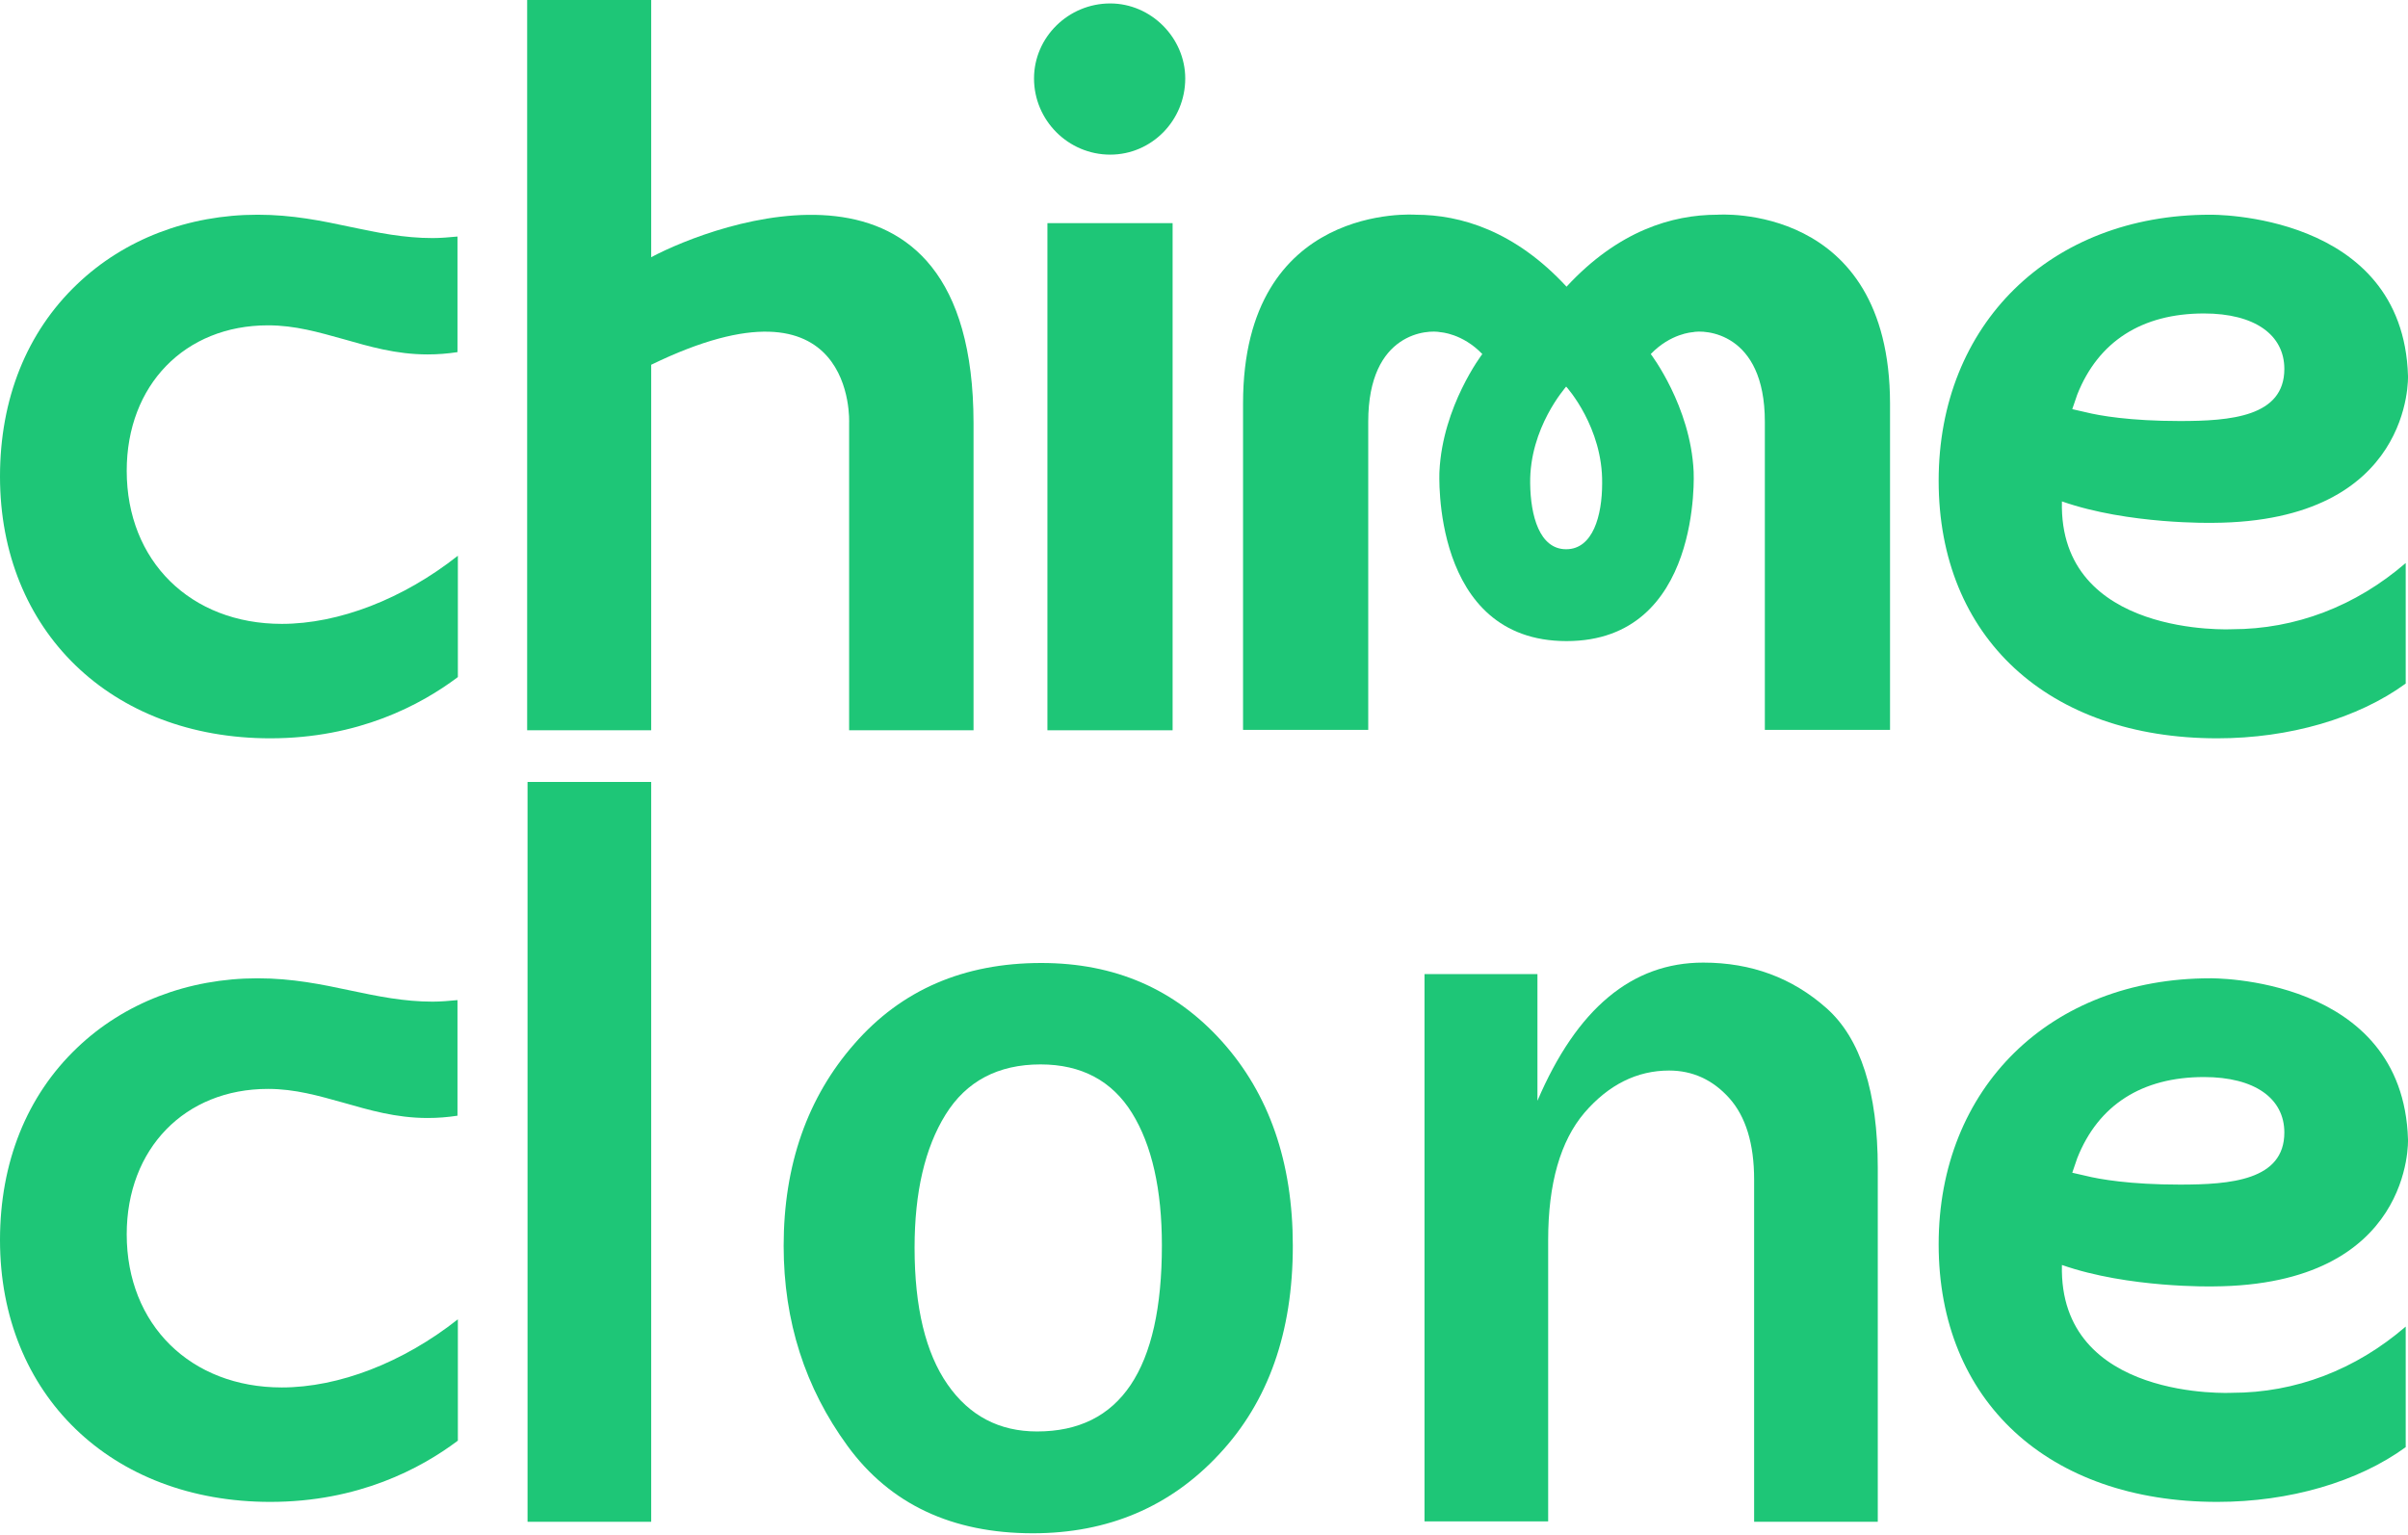
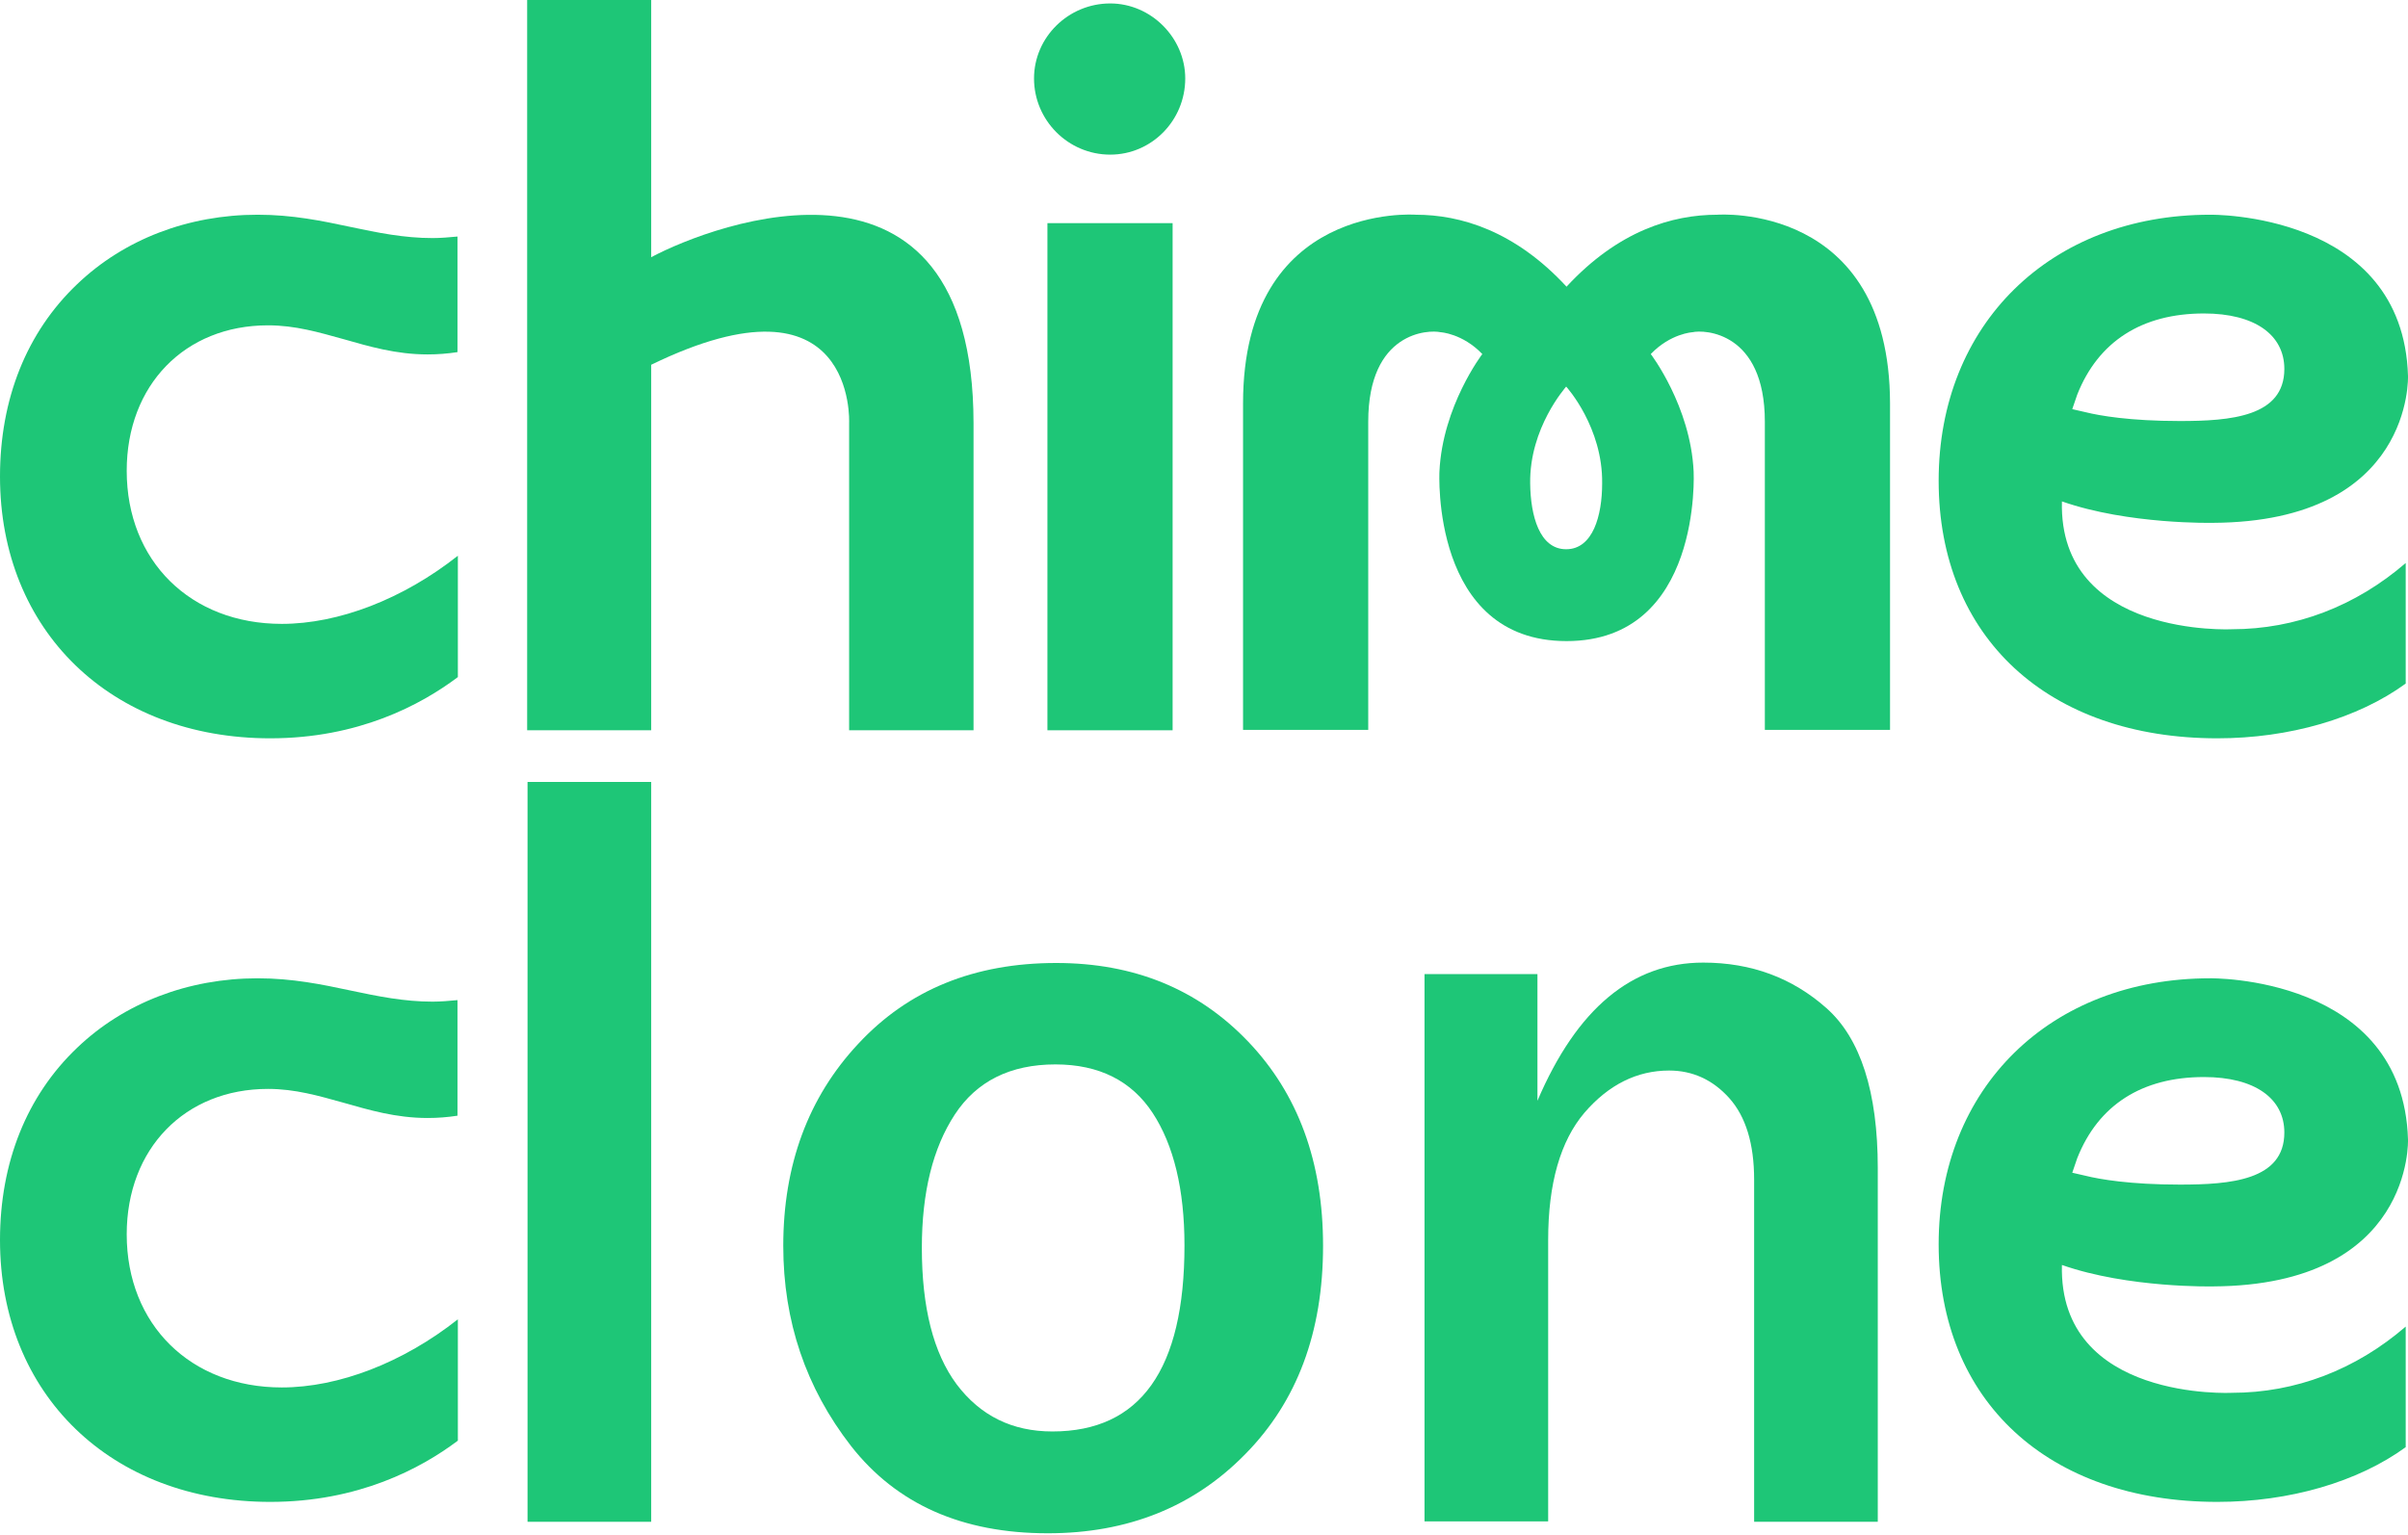
<svg xmlns="http://www.w3.org/2000/svg" version="1.1" x="0px" y="0px" viewBox="0 0 629 400.8" style="enable-background:new 0 0 629 400.8;" xml:space="preserve">
  <style type="text/css">
	.st0{fill:#1EC677;}
</style>
  <g id="Layer_1">
    <path class="st0" d="M448.6,56.1c-11.8,0-25.9,4.2-39.4,18.8c-13.5-14.6-27.7-18.8-39.4-18.8c0,0-45.1-3.4-45.1,49.3v85.3h32.7   v-80.5c0-23.6,15.8-24.1,18.9-23.4c0,0,5.7,0.3,10.9,5.7c0,0-10.4,13.6-11.2,30.7c0,0-2.3,44.3,33.2,44.3s33.2-44.3,33.2-44.3   c-0.8-17.1-11.2-30.7-11.2-30.7c5.2-5.4,10.9-5.7,10.9-5.7c3-0.7,18.9-0.2,18.9,23.4v80.5h32.7v-85.3   C493.6,52.7,448.6,56.1,448.6,56.1z M409.1,143.5c-7,0-9.3-8.8-9.4-17.2c-0.2-14.6,9.3-25.1,9.4-25.3c0.2,0.2,9.6,10.7,9.4,25.3   C418.5,134.7,416.1,143.5,409.1,143.5z" />
    <path class="st0" d="M306.3,58.3h-32.7v132.5h32.7V58.3z" />
    <path class="st0" d="M290,0.9c-10.9,0-19.9,8.8-19.9,19.6c0,10.9,8.9,19.9,19.9,19.9c10.8,0,19.6-8.9,19.6-19.9   C309.6,9.9,300.7,0.9,290,0.9z" />
    <path class="st0" d="M170.1,67.2V0h-32.4v190.8h32.4V95.3c53.7-26.1,51.7,15.2,51.7,15.2v80.3h32.5v-80.3   C254.2,32.9,186.4,58.5,170.1,67.2z" />
    <path class="st0" d="M538.6,131c17.4,6.1,39.5,5.6,39.5,5.6c52.4-0.3,50.9-38.4,50.9-38.4c-1.3-42.9-51.7-42.1-51.7-42.1   c-41.7,0-70.9,28.6-70.9,69.5c0,40.9,28.6,67.3,72.8,67.3c18.8,0,36.7-5.2,49.2-14.3v-31.5c-13.1,11.3-28.8,17.3-45.4,17.3   C583.1,164.4,537.7,166.7,538.6,131z M542.6,103.1c5.5-13.9,16.9-21.2,33.1-21.2c13.3,0,21,5.6,21,14.5c0,12.5-14.1,13.6-27.3,13.6   c-13,0-21-1.4-24.6-2.3l-3.5-0.8L542.6,103.1z" />
    <path class="st0" d="M70.6,192.9c23,0,39.3-8.7,49-16v-31.7c-14.3,11.3-31.1,17.8-46,17.8c-23.8,0-40.5-16.4-40.5-40   c0-22.4,15.2-38,36.9-38c7.1,0,13.2,1.8,19.7,3.6c6.7,1.9,13.7,4,22,4c2.6,0,5.2-0.2,7.8-0.6V61.8c-2.2,0.2-4.3,0.4-6.5,0.4   c-7.5,0-14.3-1.4-21.4-2.9c-7.5-1.6-15.2-3.2-24.3-3.2c-18.1,0-34.9,6.4-47.2,18.2C7,86.8,0,104.2,0,124.5   C0,164.8,29,192.9,70.6,192.9z" />
  </g>
  <g id="Layer_2">
    <g>
      <path class="st0" d="M170.1,397.6h-32.3V204.3h32.3V397.6z" />
-       <path class="st0" d="M269.8,400.6c-21.1,0-37.3-7.6-48.4-22.8c-11.1-15.2-16.7-32.6-16.7-52.3c0-21.1,6.2-38.8,18.5-52.8    c12.3-14.1,28.6-21.1,48.8-21.1c19.2,0,34.9,6.8,47.2,20.5c12.3,13.7,18.5,31.5,18.5,53.4c0,22.6-6.4,40.7-19.2,54.4    C305.7,393.7,289.4,400.6,269.8,400.6z M270.9,374c21.7,0,32.6-16.2,32.6-48.6c0-14.6-2.6-26.2-7.8-34.6    c-5.2-8.4-13.2-12.7-23.9-12.7c-11.1,0-19.4,4.4-24.8,13.1c-5.4,8.7-8.1,20.3-8.1,34.8c0,15.6,2.9,27.5,8.6,35.7    C253.2,369.9,261,374,270.9,374z" />
+       <path class="st0" d="M273.7,400.6c-22.4,0-39.5-7.6-51.4-22.8c-11.8-15.2-17.7-32.6-17.7-52.3c0-21.1,6.5-38.8,19.6-52.8    c13.1-14.1,30.3-21.1,51.7-21.1c20.3,0,37,6.8,50.1,20.5c13.1,13.7,19.6,31.5,19.6,53.4c0,22.6-6.8,40.7-20.3,54.4    C311.8,393.7,294.6,400.6,273.7,400.6z M274.9,374c23,0,34.5-16.2,34.5-48.6c0-14.6-2.8-26.2-8.3-34.6c-5.5-8.4-14-12.7-25.4-12.7    c-11.8,0-20.6,4.4-26.3,13.1c-5.7,8.7-8.6,20.3-8.6,34.8c0,15.6,3,27.5,9.1,35.7C256.1,369.9,264.4,374,274.9,374z" />
      <path class="st0" d="M490.5,397.6h-32.3v-89.4c0-9.4-2.2-16.5-6.5-21.3c-4.3-4.8-9.6-7.2-15.7-7.2c-8.4,0-15.8,3.7-22.1,11    c-6.3,7.4-9.5,18.5-9.5,33.3v73.5h-32.3v-143h29.5v33.1c10.3-24.1,24.7-36.1,43.3-36.1c12.6,0,23.3,4,32.2,11.9    c8.9,7.9,13.4,21.9,13.4,41.8V397.6z" />
    </g>
  </g>
  <g id="Layer_3">
    <path class="st0" d="M70.6,392.4c23,0,39.3-8.7,49-16v-31.7c-14.3,11.3-31.1,17.8-46,17.8c-23.8,0-40.5-16.4-40.5-40   c0-22.4,15.2-38,36.9-38c7.1,0,13.2,1.8,19.7,3.6c6.7,1.9,13.7,4,22,4c2.6,0,5.2-0.2,7.8-0.6v-30.2c-2.2,0.2-4.3,0.4-6.5,0.4   c-7.5,0-14.3-1.4-21.4-2.9c-7.5-1.6-15.2-3.2-24.3-3.2c-18.1,0-34.9,6.4-47.2,18.2C7,286.3,0,303.7,0,324   C0,364.3,29,392.4,70.6,392.4z" />
    <path class="st0" d="M538.6,330.5c17.4,6.1,39.5,5.6,39.5,5.6c52.4-0.3,50.9-38.4,50.9-38.4c-1.3-42.9-51.7-42.1-51.7-42.1   c-41.7,0-70.9,28.6-70.9,69.5c0,40.9,28.6,67.3,72.8,67.3c18.8,0,36.7-5.2,49.2-14.3v-31.5c-13.1,11.3-28.8,17.3-45.4,17.3   C583.1,363.9,537.7,366.2,538.6,330.5z M542.6,302.6c5.5-13.9,16.9-21.2,33.1-21.2c13.3,0,21,5.6,21,14.5   c0,12.5-14.1,13.6-27.3,13.6c-13,0-21-1.4-24.6-2.3l-3.5-0.8L542.6,302.6z" />
  </g>
</svg>
